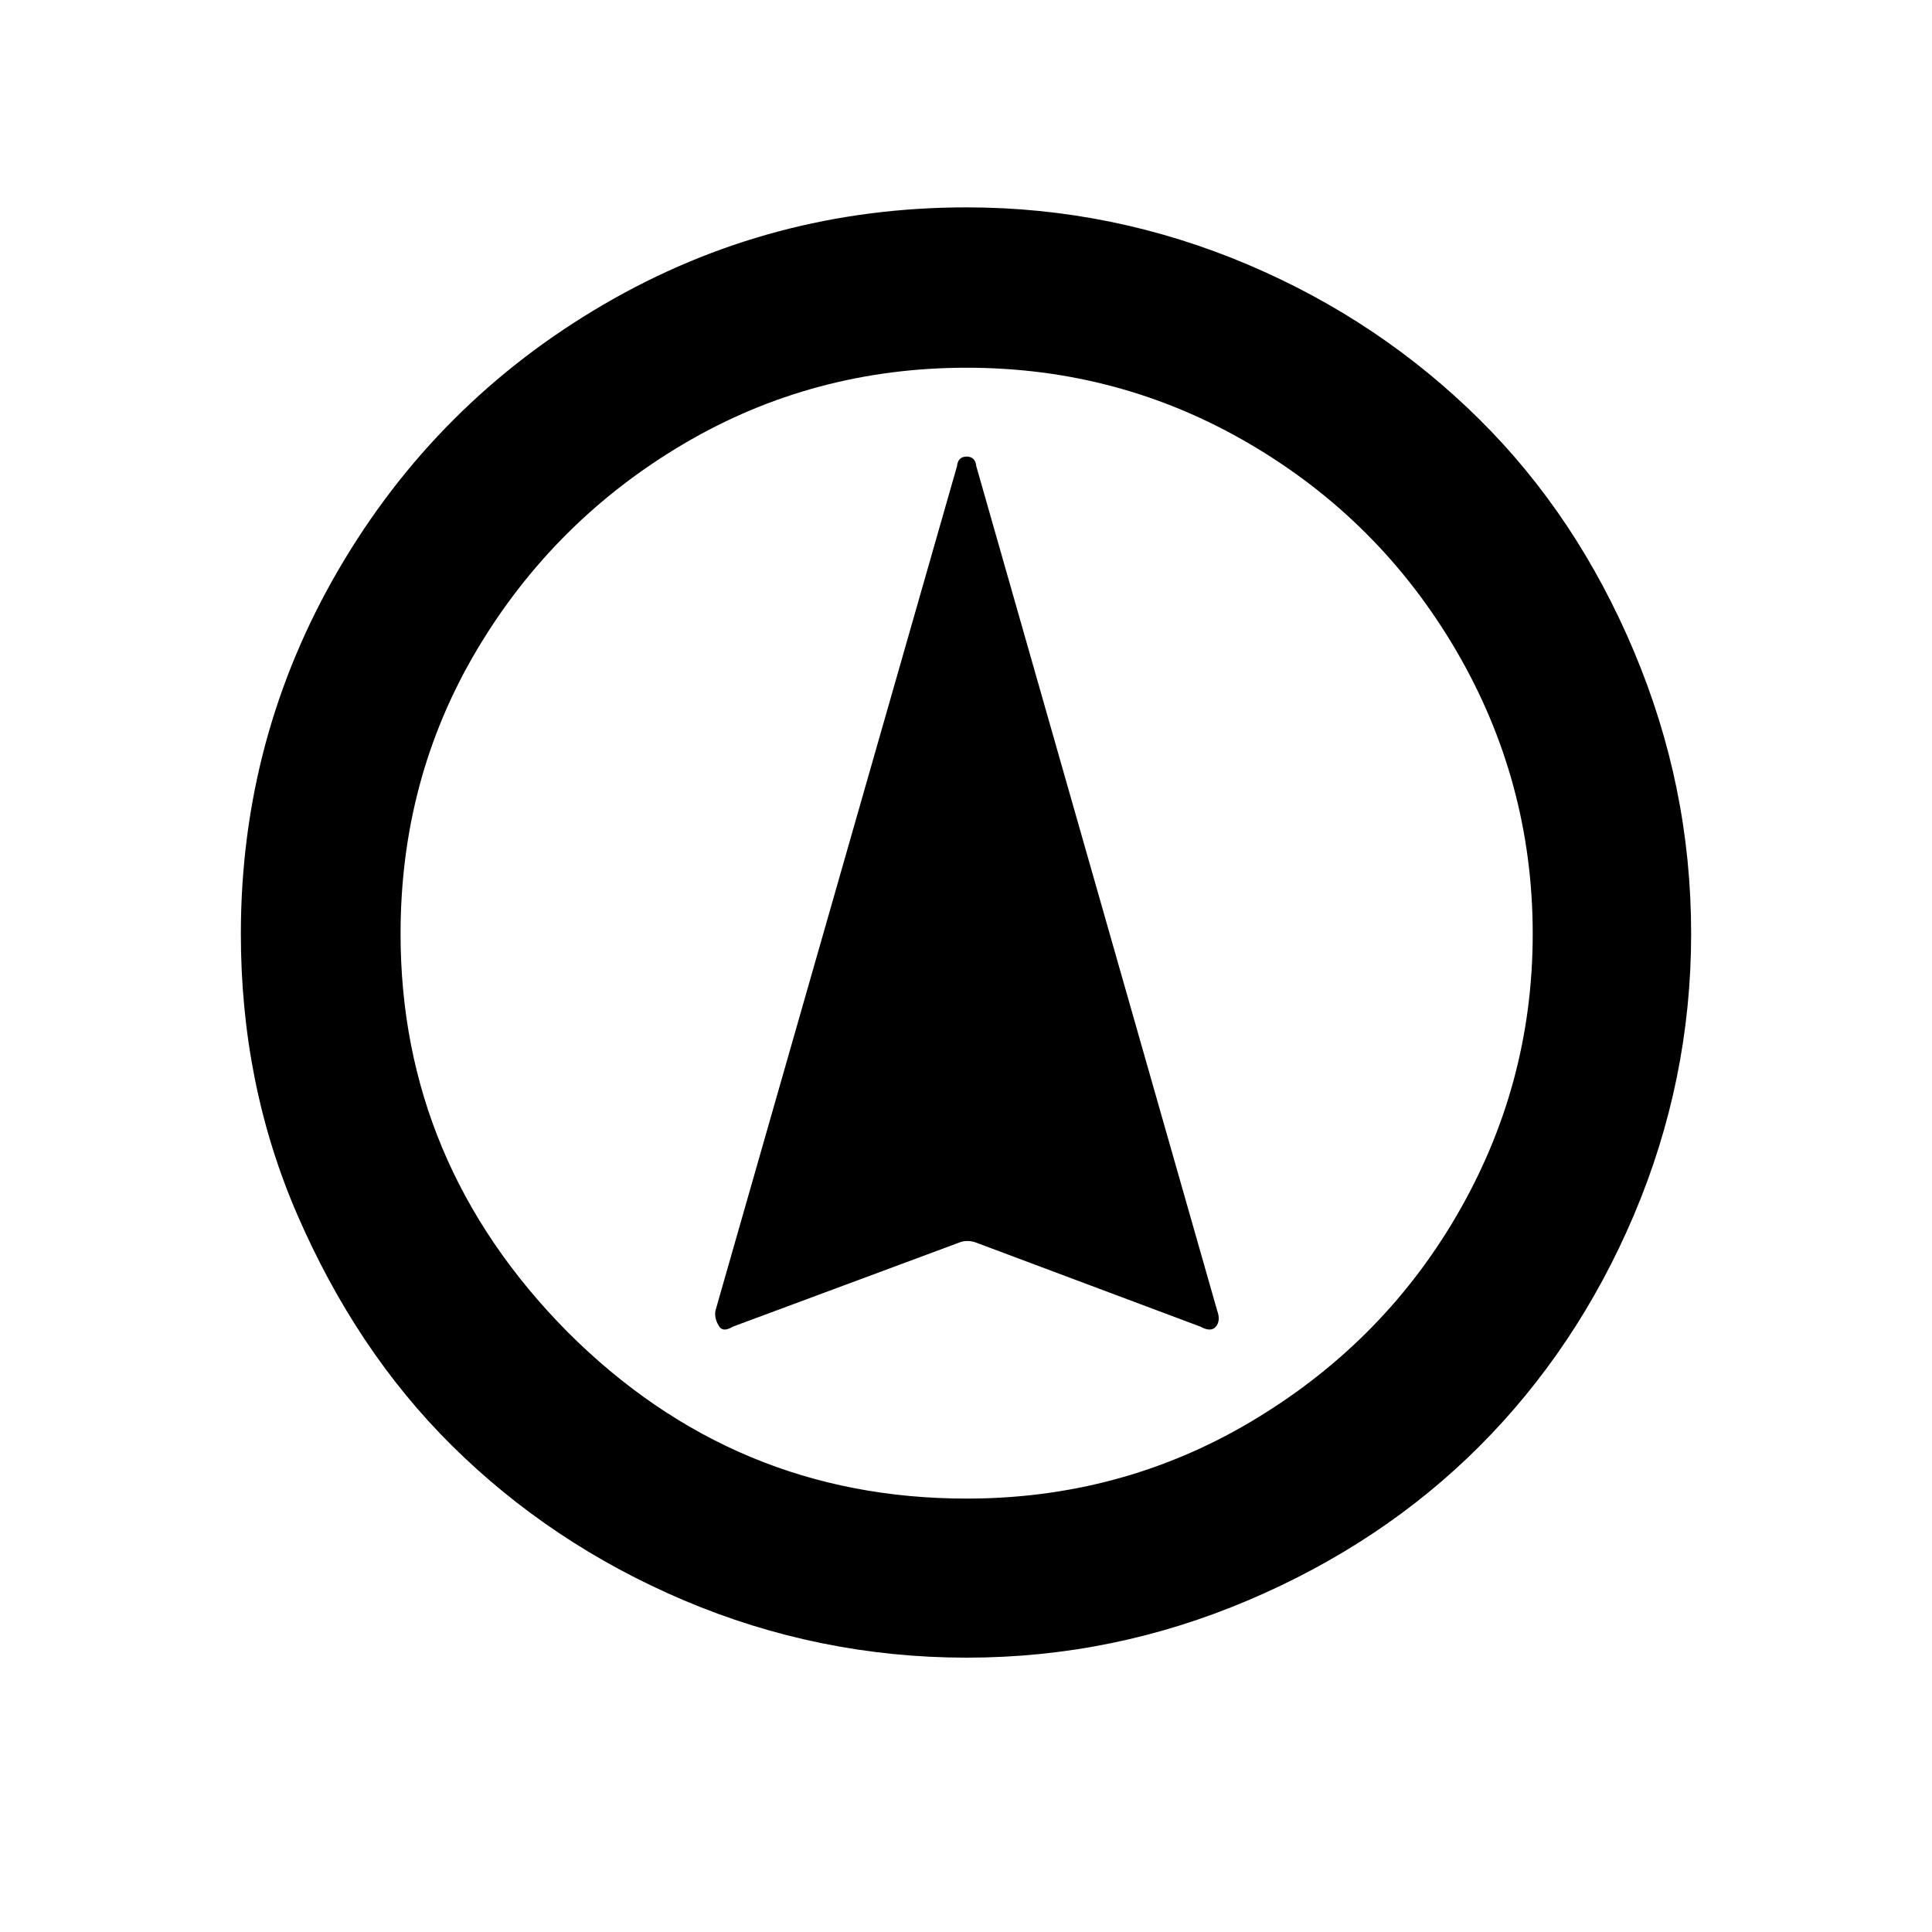
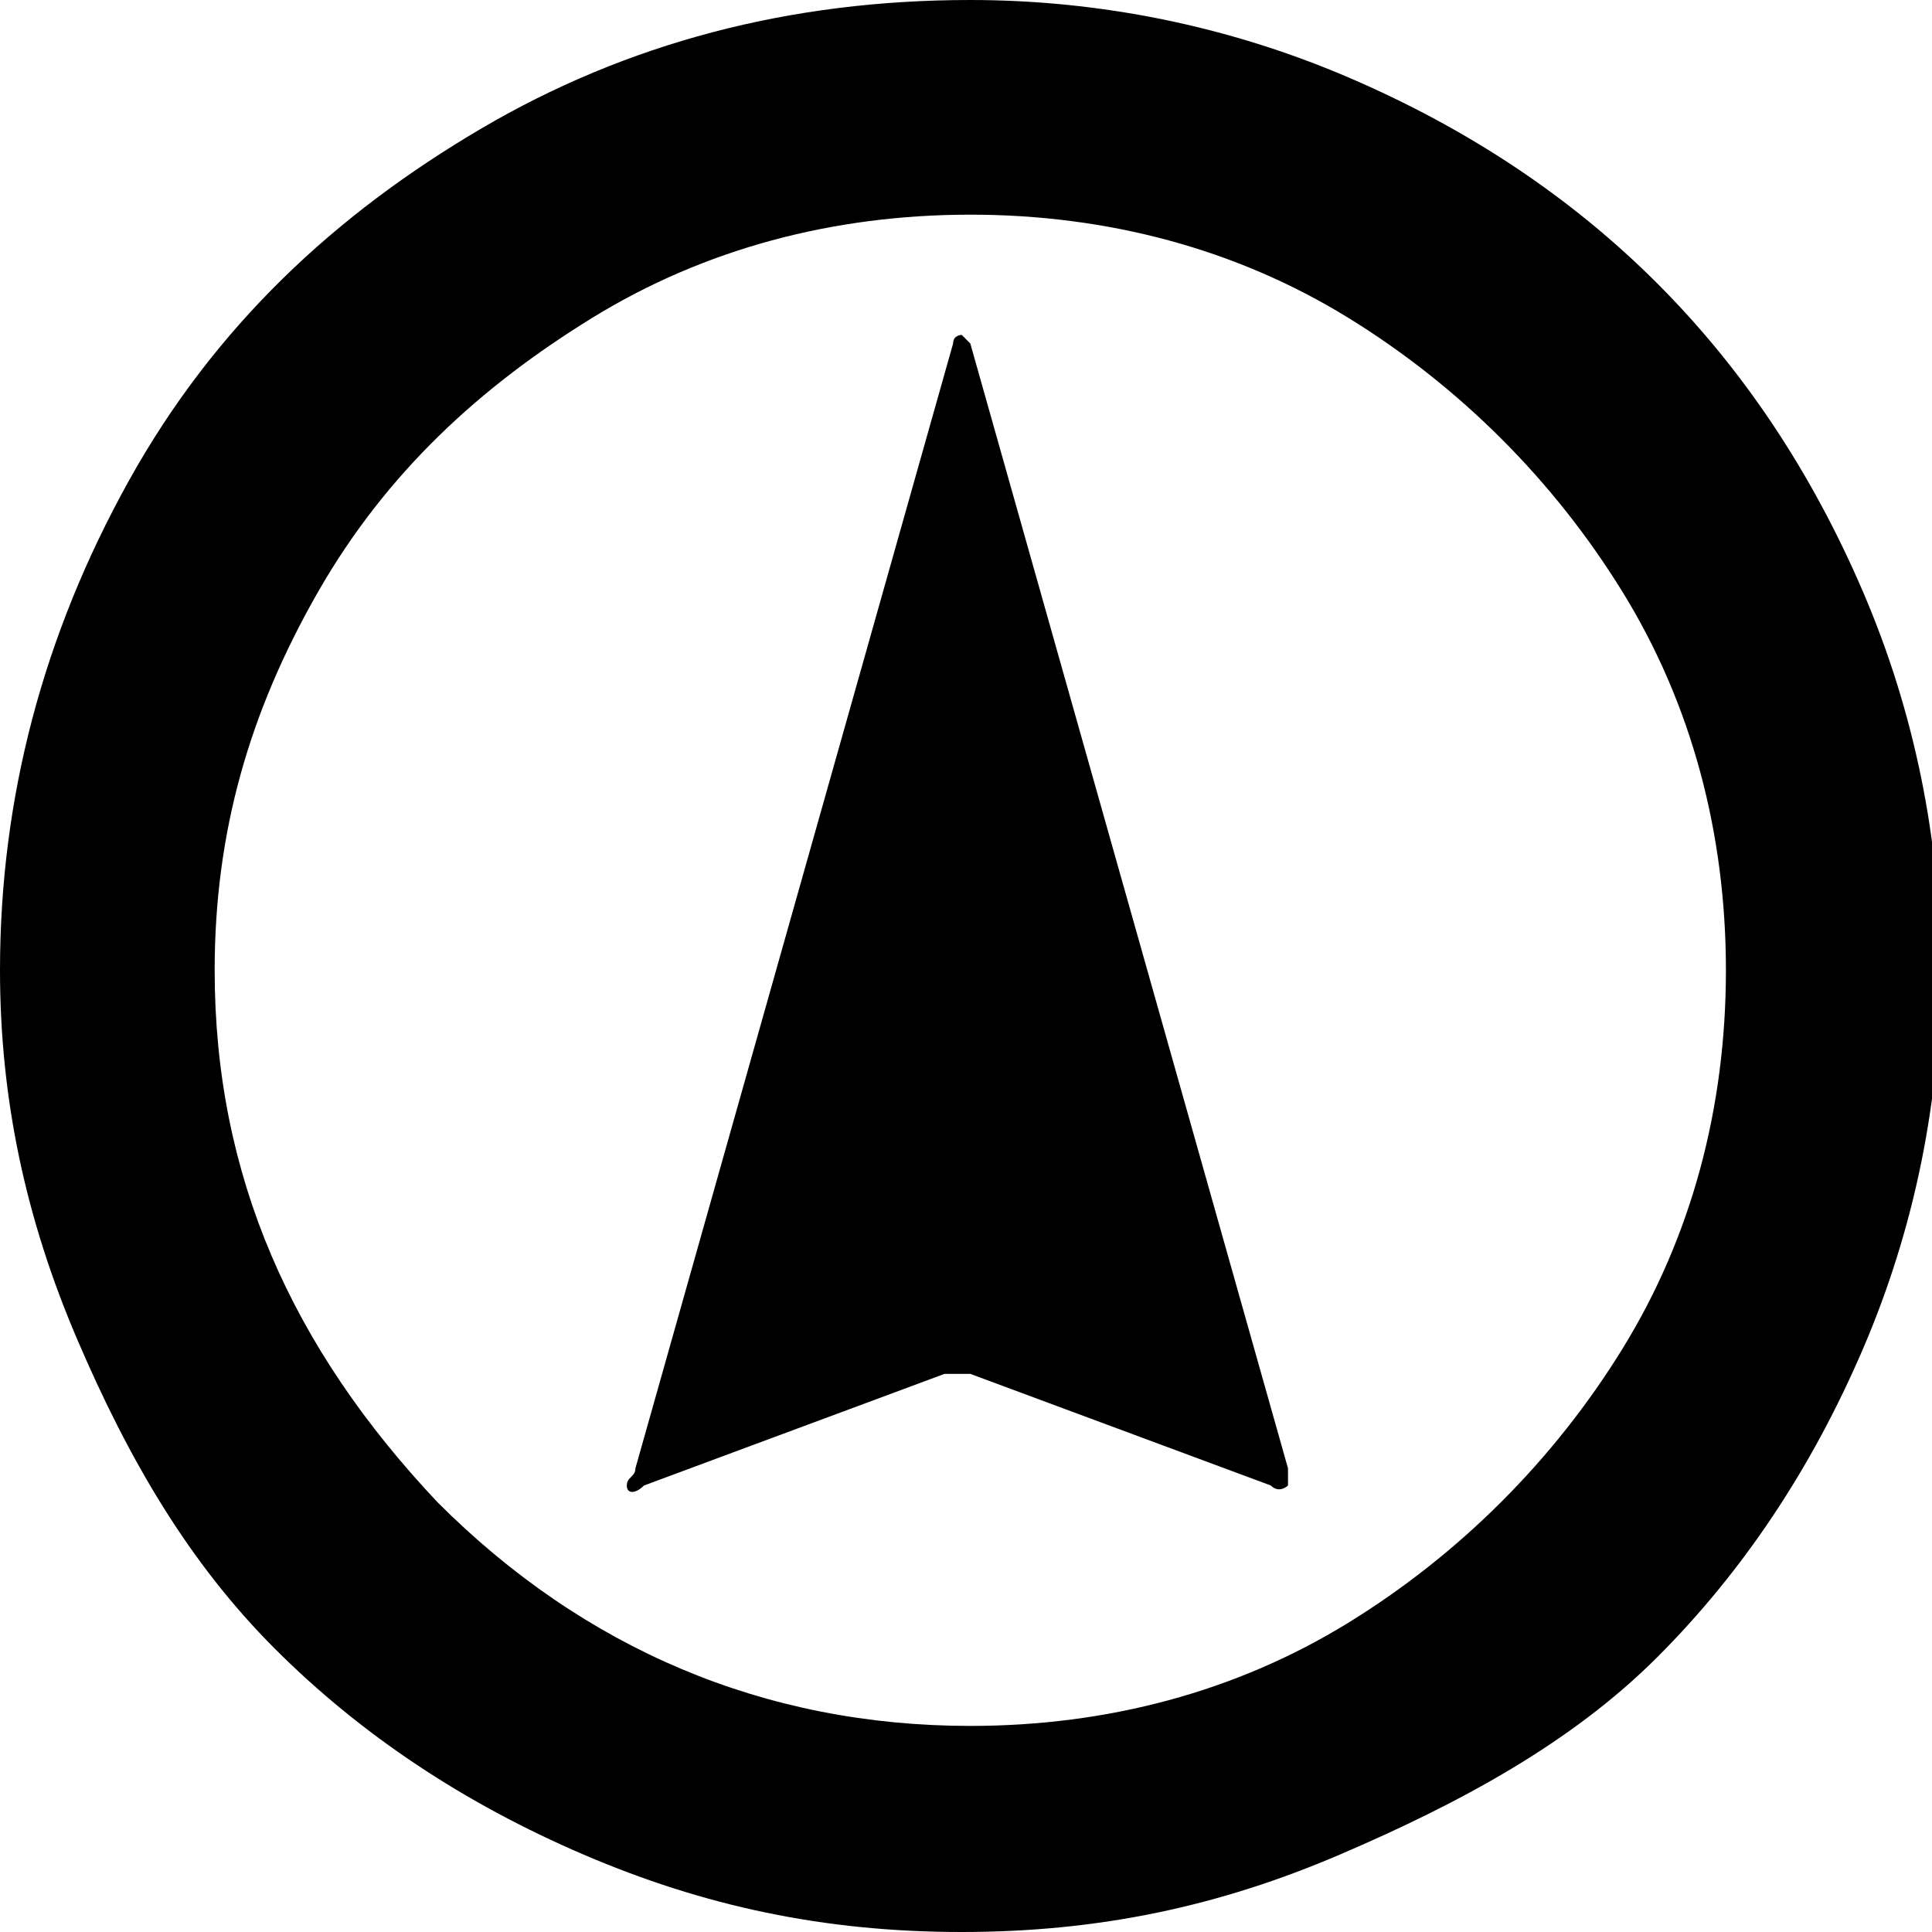
- <svg xmlns="http://www.w3.org/2000/svg" version="1.1" id="Layer_1" x="0px" y="0px" viewBox="0 0 30 30" style="enable-background:new 0 0 30 30;" xml:space="preserve">
-   <path d="M3.74,14.5c0-2.04,0.51-3.93,1.52-5.66s2.38-3.1,4.11-4.11s3.61-1.51,5.64-1.51c1.52,0,2.98,0.3,4.37,0.89  s2.58,1.4,3.59,2.4s1.81,2.2,2.4,3.6s0.89,2.85,0.89,4.39c0,1.52-0.3,2.98-0.89,4.37s-1.4,2.59-2.4,3.59s-2.2,1.8-3.59,2.39  s-2.84,0.89-4.37,0.89c-1.53,0-3-0.3-4.39-0.89s-2.59-1.4-3.6-2.4s-1.8-2.2-2.4-3.58S3.74,16.03,3.74,14.5z M6.22,14.5  c0,2.37,0.86,4.43,2.59,6.18c1.73,1.73,3.79,2.59,6.2,2.59c1.58,0,3.05-0.39,4.39-1.18s2.42-1.85,3.21-3.2s1.19-2.81,1.19-4.39  s-0.4-3.05-1.19-4.4s-1.86-2.42-3.21-3.21s-2.81-1.18-4.39-1.18s-3.05,0.39-4.39,1.18S8.2,8.75,7.4,10.1S6.22,12.92,6.22,14.5z   M11.11,20.35l3.75-13.11c0.01-0.1,0.06-0.15,0.15-0.15s0.14,0.05,0.15,0.15l3.74,13.11c0.04,0.11,0.03,0.19-0.02,0.25  s-0.13,0.06-0.24,0l-3.47-1.3c-0.1-0.04-0.2-0.04-0.29,0l-3.5,1.3c-0.1,0.06-0.17,0.06-0.21,0S11.09,20.45,11.11,20.35z" />
+ <svg xmlns="http://www.w3.org/2000/svg" version="1.1" id="Layer_1" x="0px" y="0px" viewBox="0 0 22.5 22.5" style="enable-background:new 0 0 22.5 22.5;" xml:space="preserve">
+   <path d="M0,11.3c0-2,0.5-3.9,1.5-5.7s2.4-3.1,4.1-4.1S9.2,0,11.3,0c1.5,0,3,0.3,4.4,0.9s2.6,1.4,3.6,2.4s1.8,2.2,2.4,3.6  s0.9,2.9,0.9,4.4c0,1.5-0.3,3-0.9,4.4s-1.4,2.6-2.4,3.6S17,21,15.6,21.6s-2.8,0.9-4.4,0.9s-3-0.3-4.4-0.9s-2.6-1.4-3.6-2.4  S1.5,17,0.9,15.6S0,12.8,0,11.3z M2.5,11.3c0,2.4,0.9,4.4,2.6,6.2c1.7,1.7,3.8,2.6,6.2,2.6c1.6,0,3.1-0.4,4.4-1.2s2.4-1.9,3.2-3.2  s1.2-2.8,1.2-4.4s-0.4-3.1-1.2-4.4S17,4.5,15.7,3.7s-2.8-1.2-4.4-1.2S8.2,2.9,6.9,3.7S4.5,5.5,3.7,6.9S2.5,9.7,2.5,11.3z M7.4,17.1  L11.1,4c0-0.1,0.1-0.1,0.1-0.1s0.1,0.1,0.1,0.1l3.7,13.1c0,0.1,0,0.2,0,0.2s-0.1,0.1-0.2,0l-3.5-1.3c-0.1,0-0.2,0-0.3,0l-3.5,1.3  c-0.1,0.1-0.2,0.1-0.2,0S7.4,17.2,7.4,17.1z" />
</svg>
